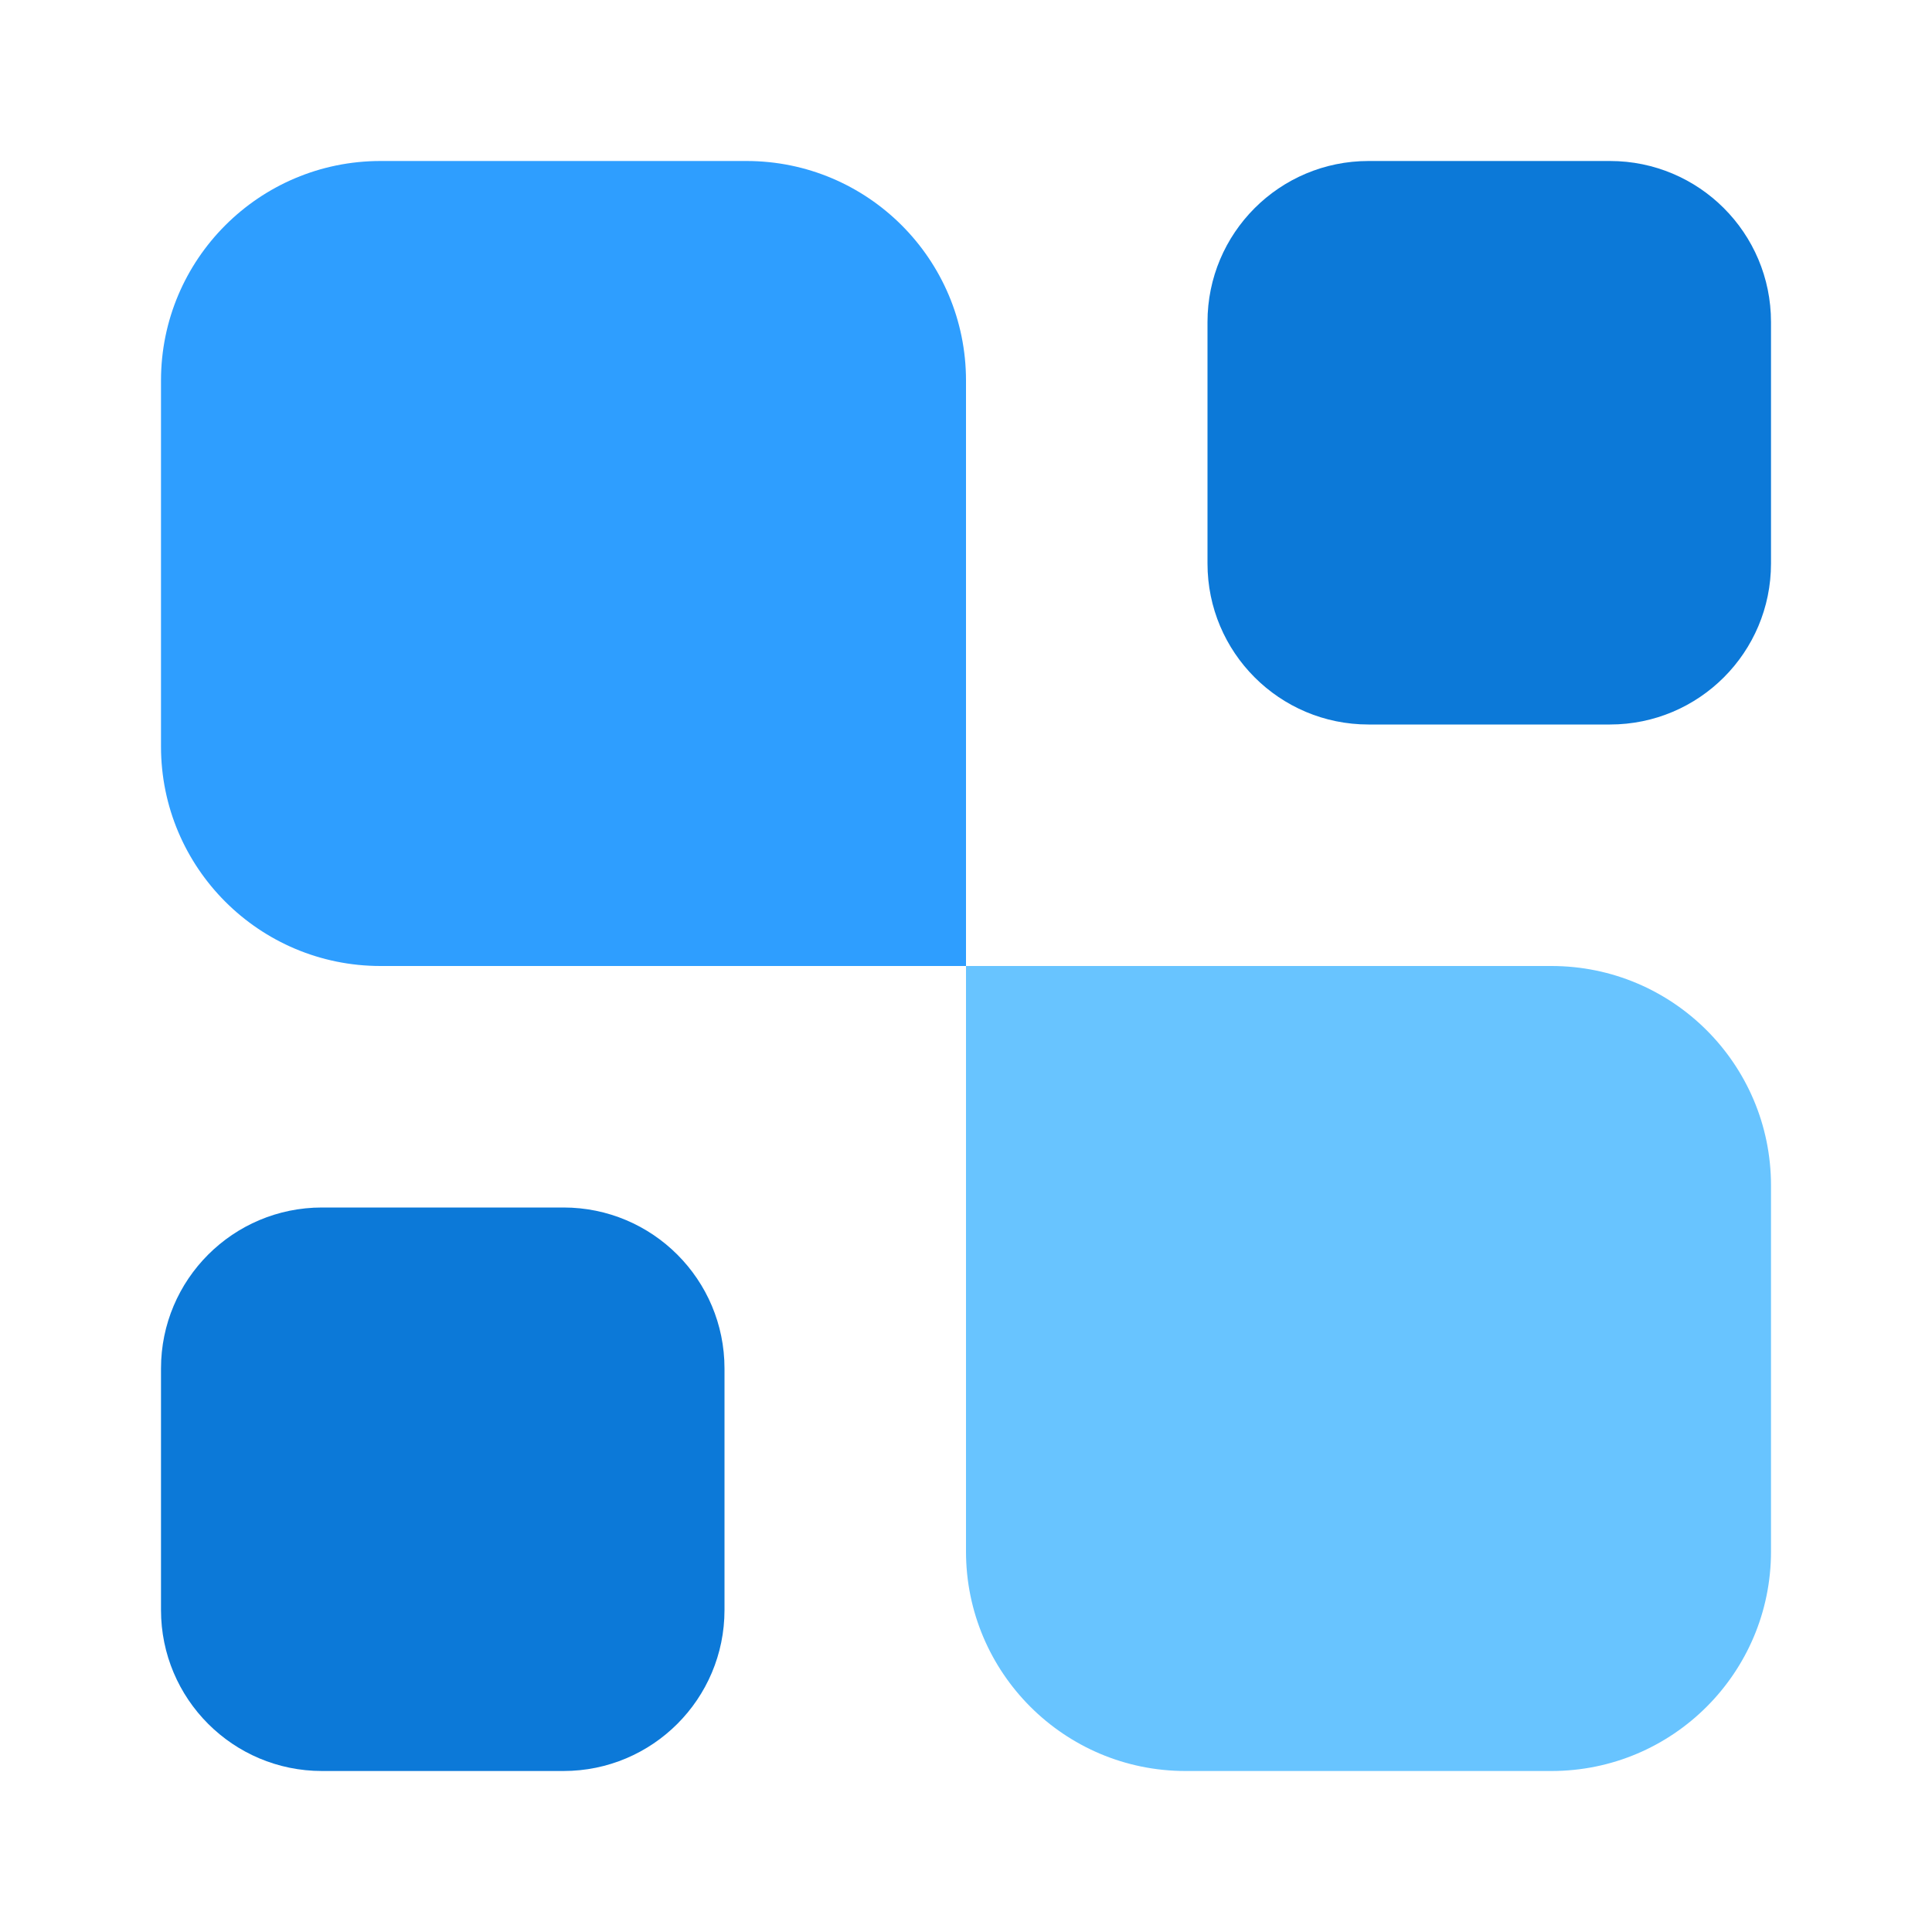
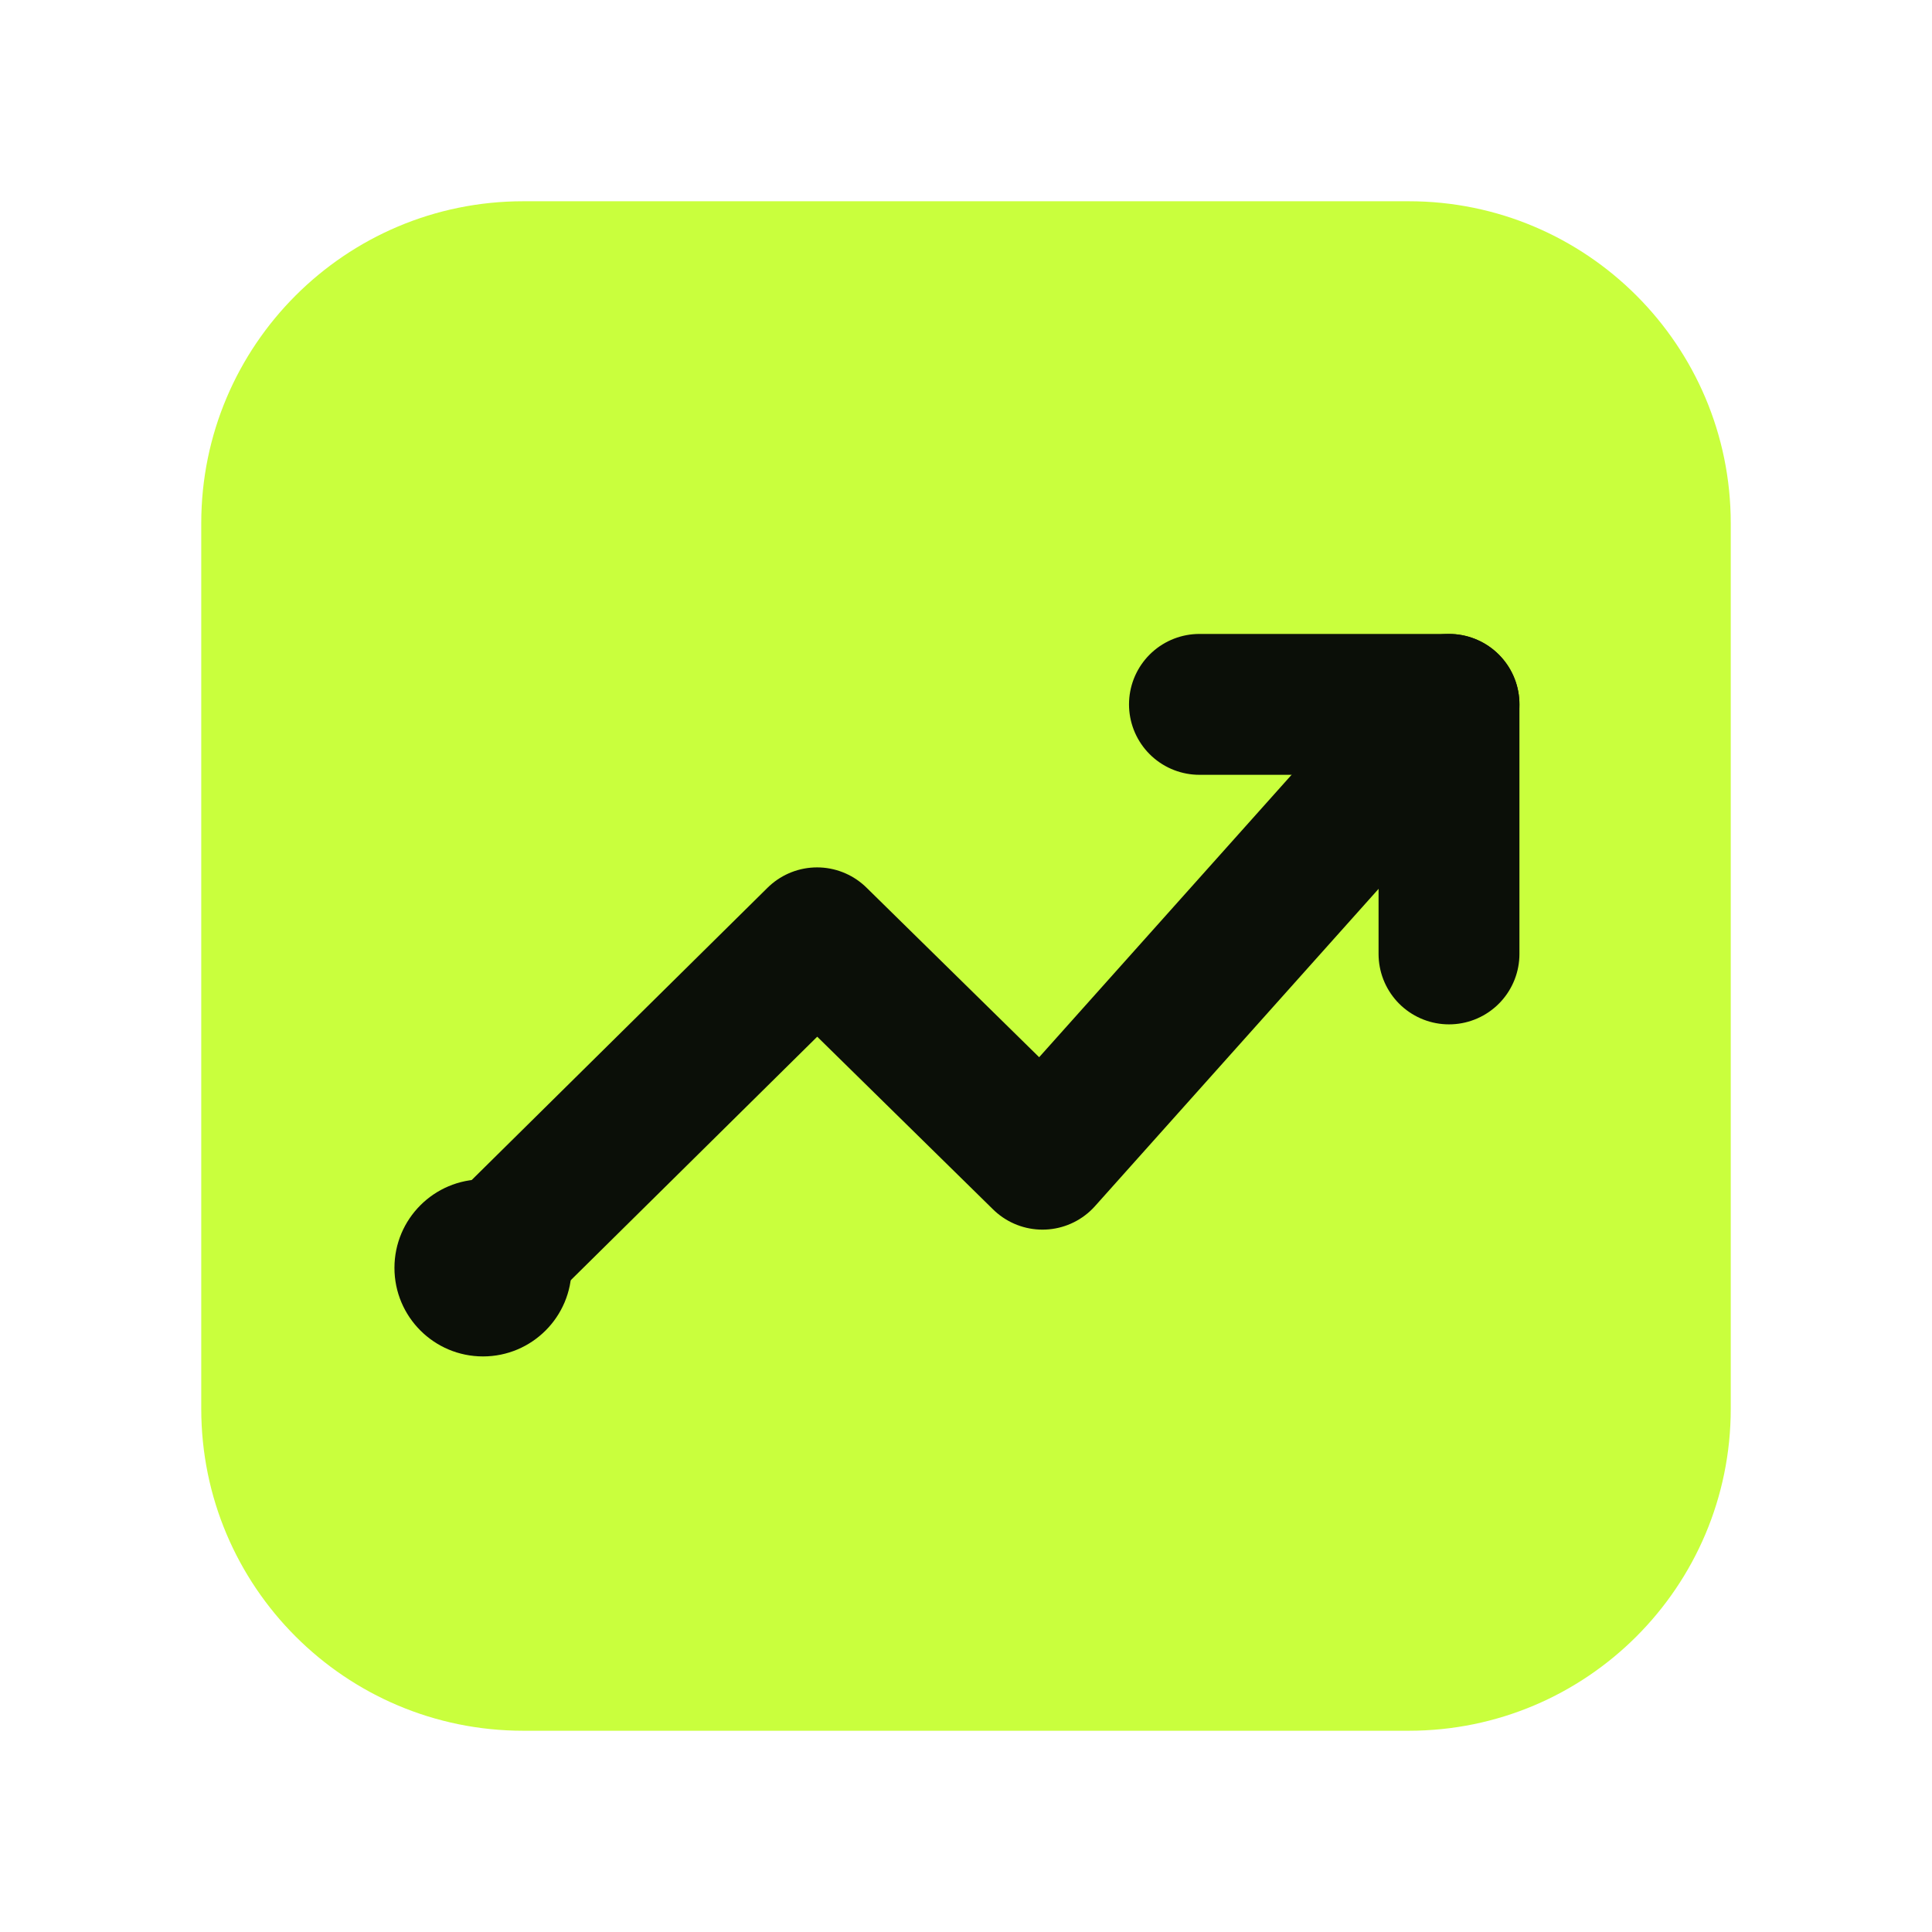
- <svg xmlns="http://www.w3.org/2000/svg" width="24" height="24" viewBox="0 0 24 24" fill="none">
-   <path d="M22 19.273C22 20.779 20.779 22 19.273 22H14.727C13.221 22 12 20.779 12 19.273V12H19.273C20.779 12 22 13.221 22 14.727V19.273Z" fill="#68C4FF" />
-   <path d="M20 2C21.105 2 22 2.895 22 4V7C22 8.105 21.105 9 20 9H17C15.895 9 15 8.105 15 7V4C15 2.895 15.895 2 17 2H20Z" fill="#0C79D8" />
-   <path d="M7 15C8.105 15 9 15.895 9 17V20C9 21.105 8.105 22 7 22H4C2.895 22 2 21.105 2 20V17C2 15.895 2.895 15 4 15H7Z" fill="#0C79D8" />
-   <path d="M12 12H4.727C3.221 12 2 10.779 2 9.273V4.727C2 3.221 3.221 2 4.727 2H9.273C10.779 2 12 3.221 12 4.727V12Z" fill="#2E9EFF" />
+ <svg xmlns="http://www.w3.org/2000/svg" width="48" height="48" viewBox="0 0 48 48" fill="none">
+   <rect x="5" y="5" width="38" height="38" rx="8" fill="#C9FF3D" />
+   <path d="M12 31.5L20.3 23.3L25.9 28.8L36 17.5" stroke="#0B0F08" stroke-width="3.5" stroke-linecap="round" stroke-linejoin="round" />
+   <path d="M29.8 17.5H36V23.7" stroke="#0B0F08" stroke-width="3.5" stroke-linecap="round" stroke-linejoin="round" />
+   <circle cx="12" cy="31.5" r="2.2" fill="#0B0F08" />
</svg>
